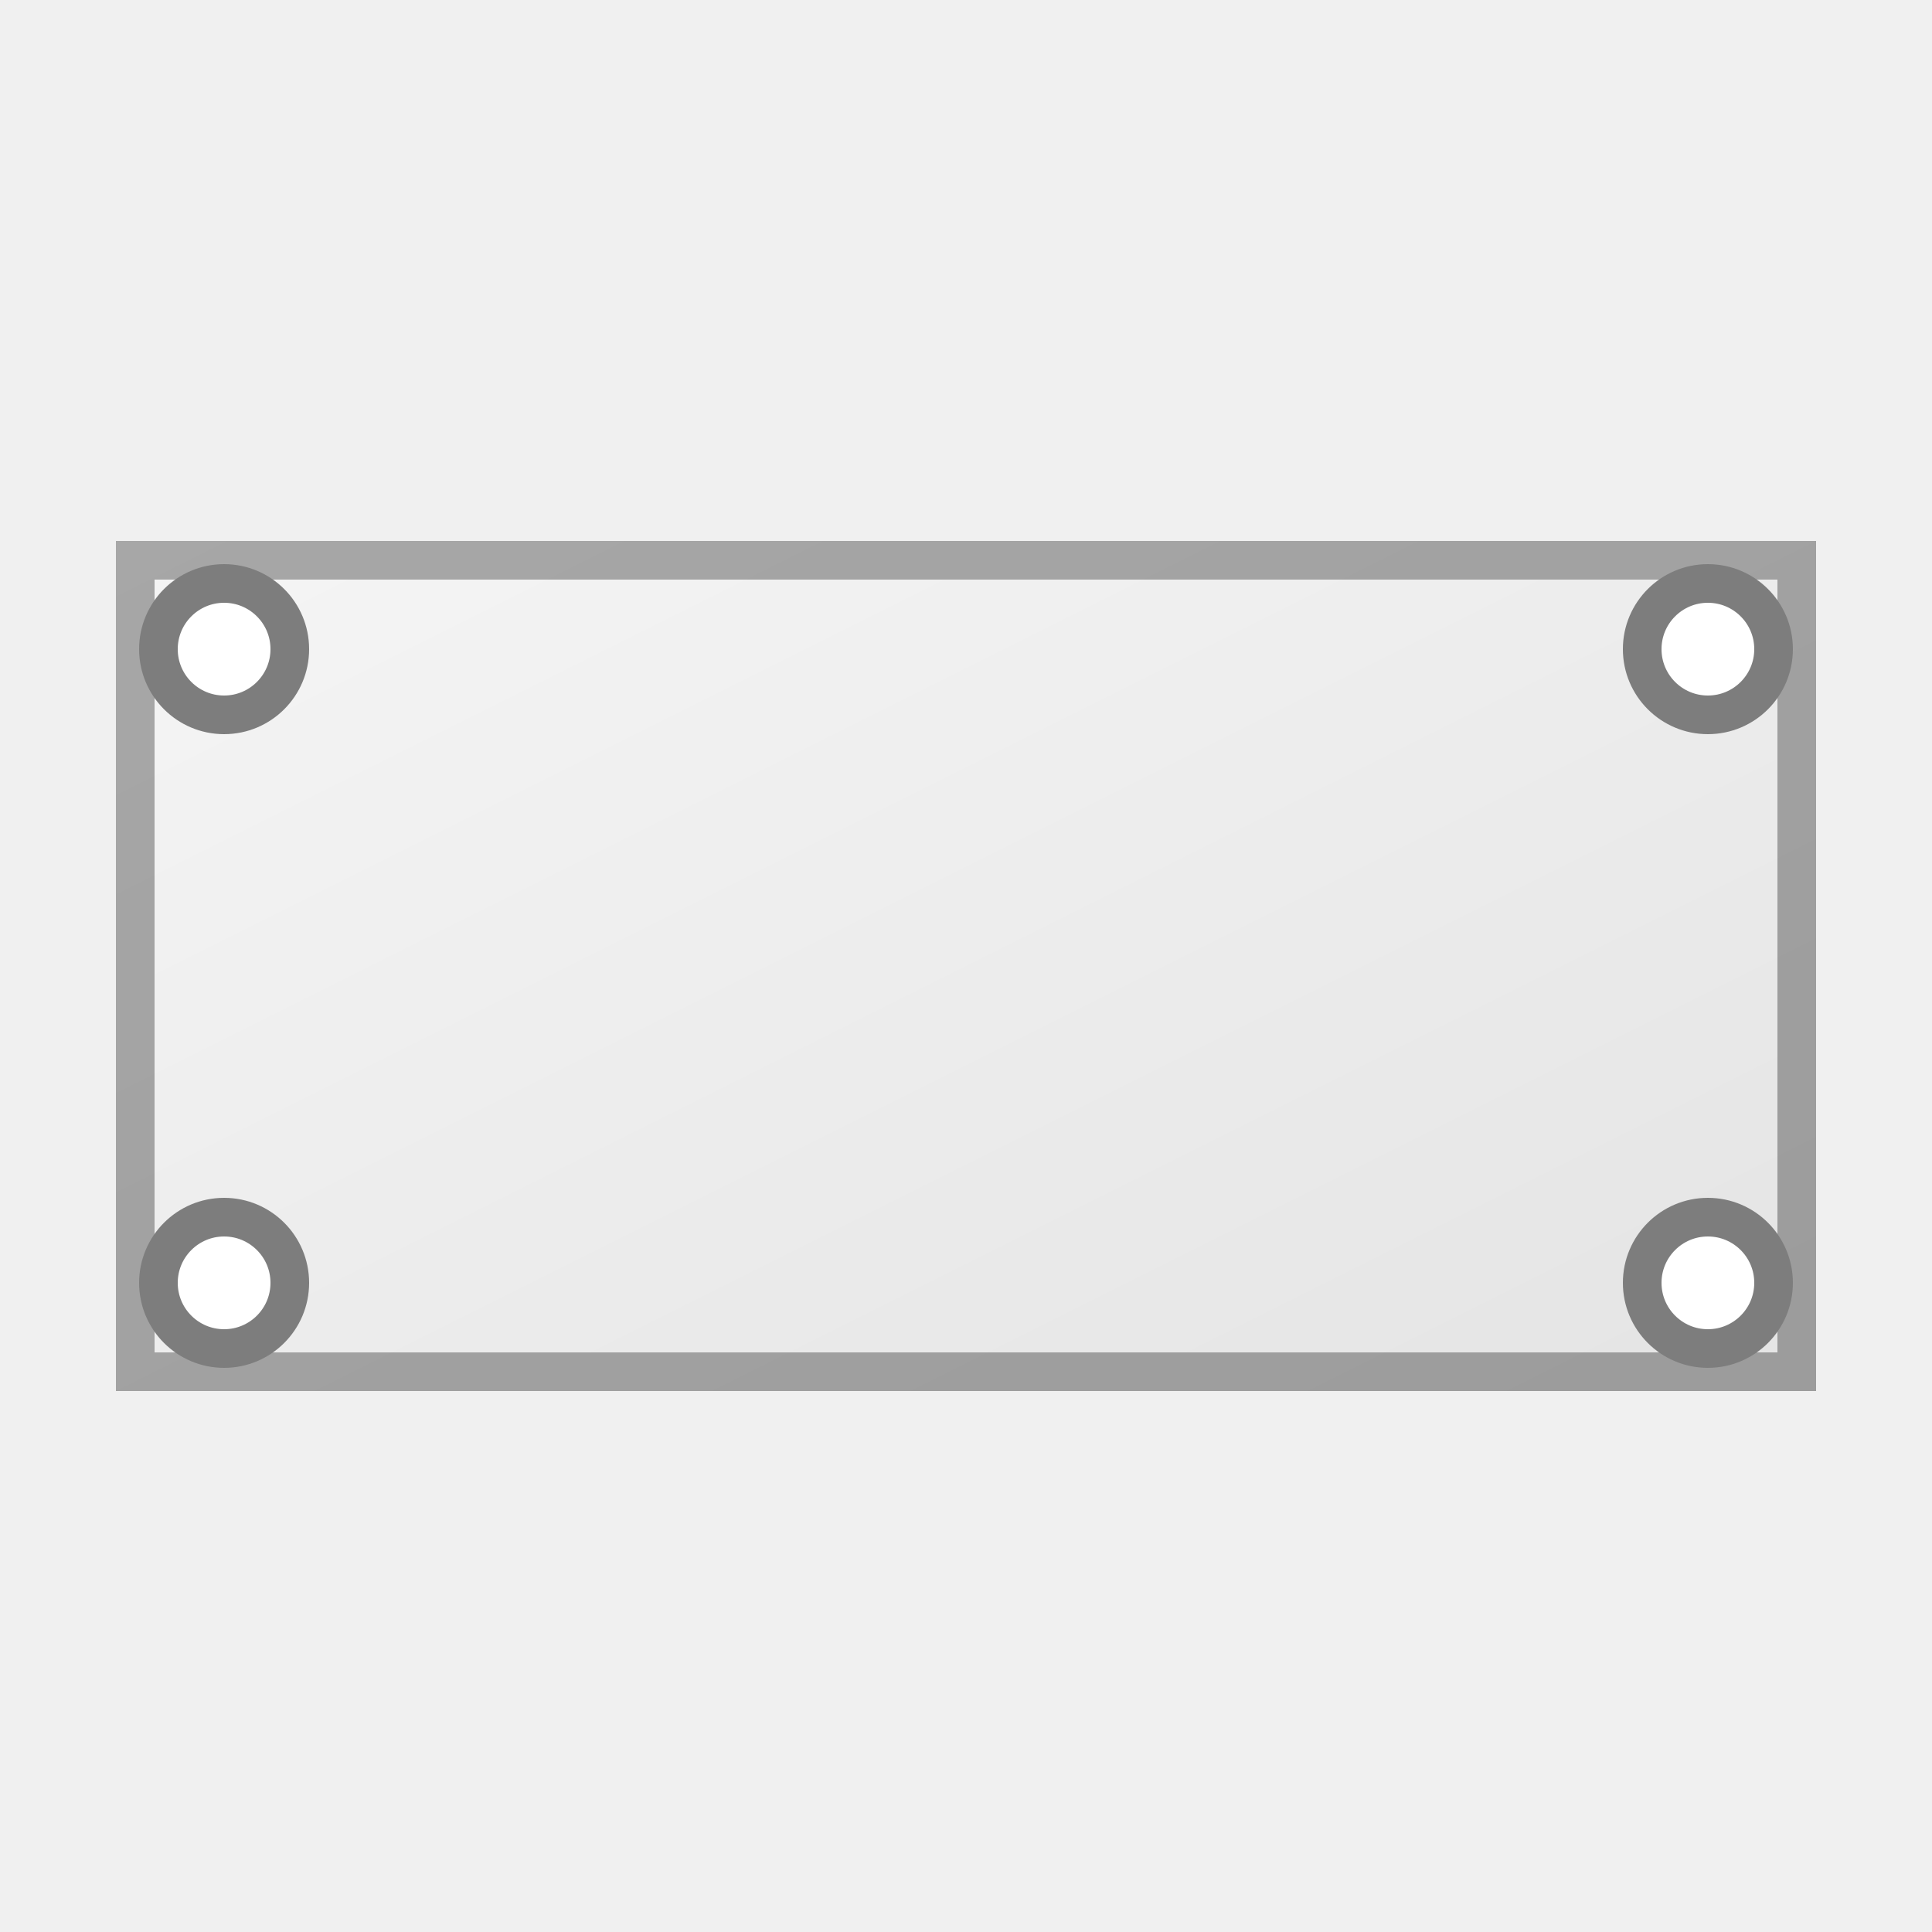
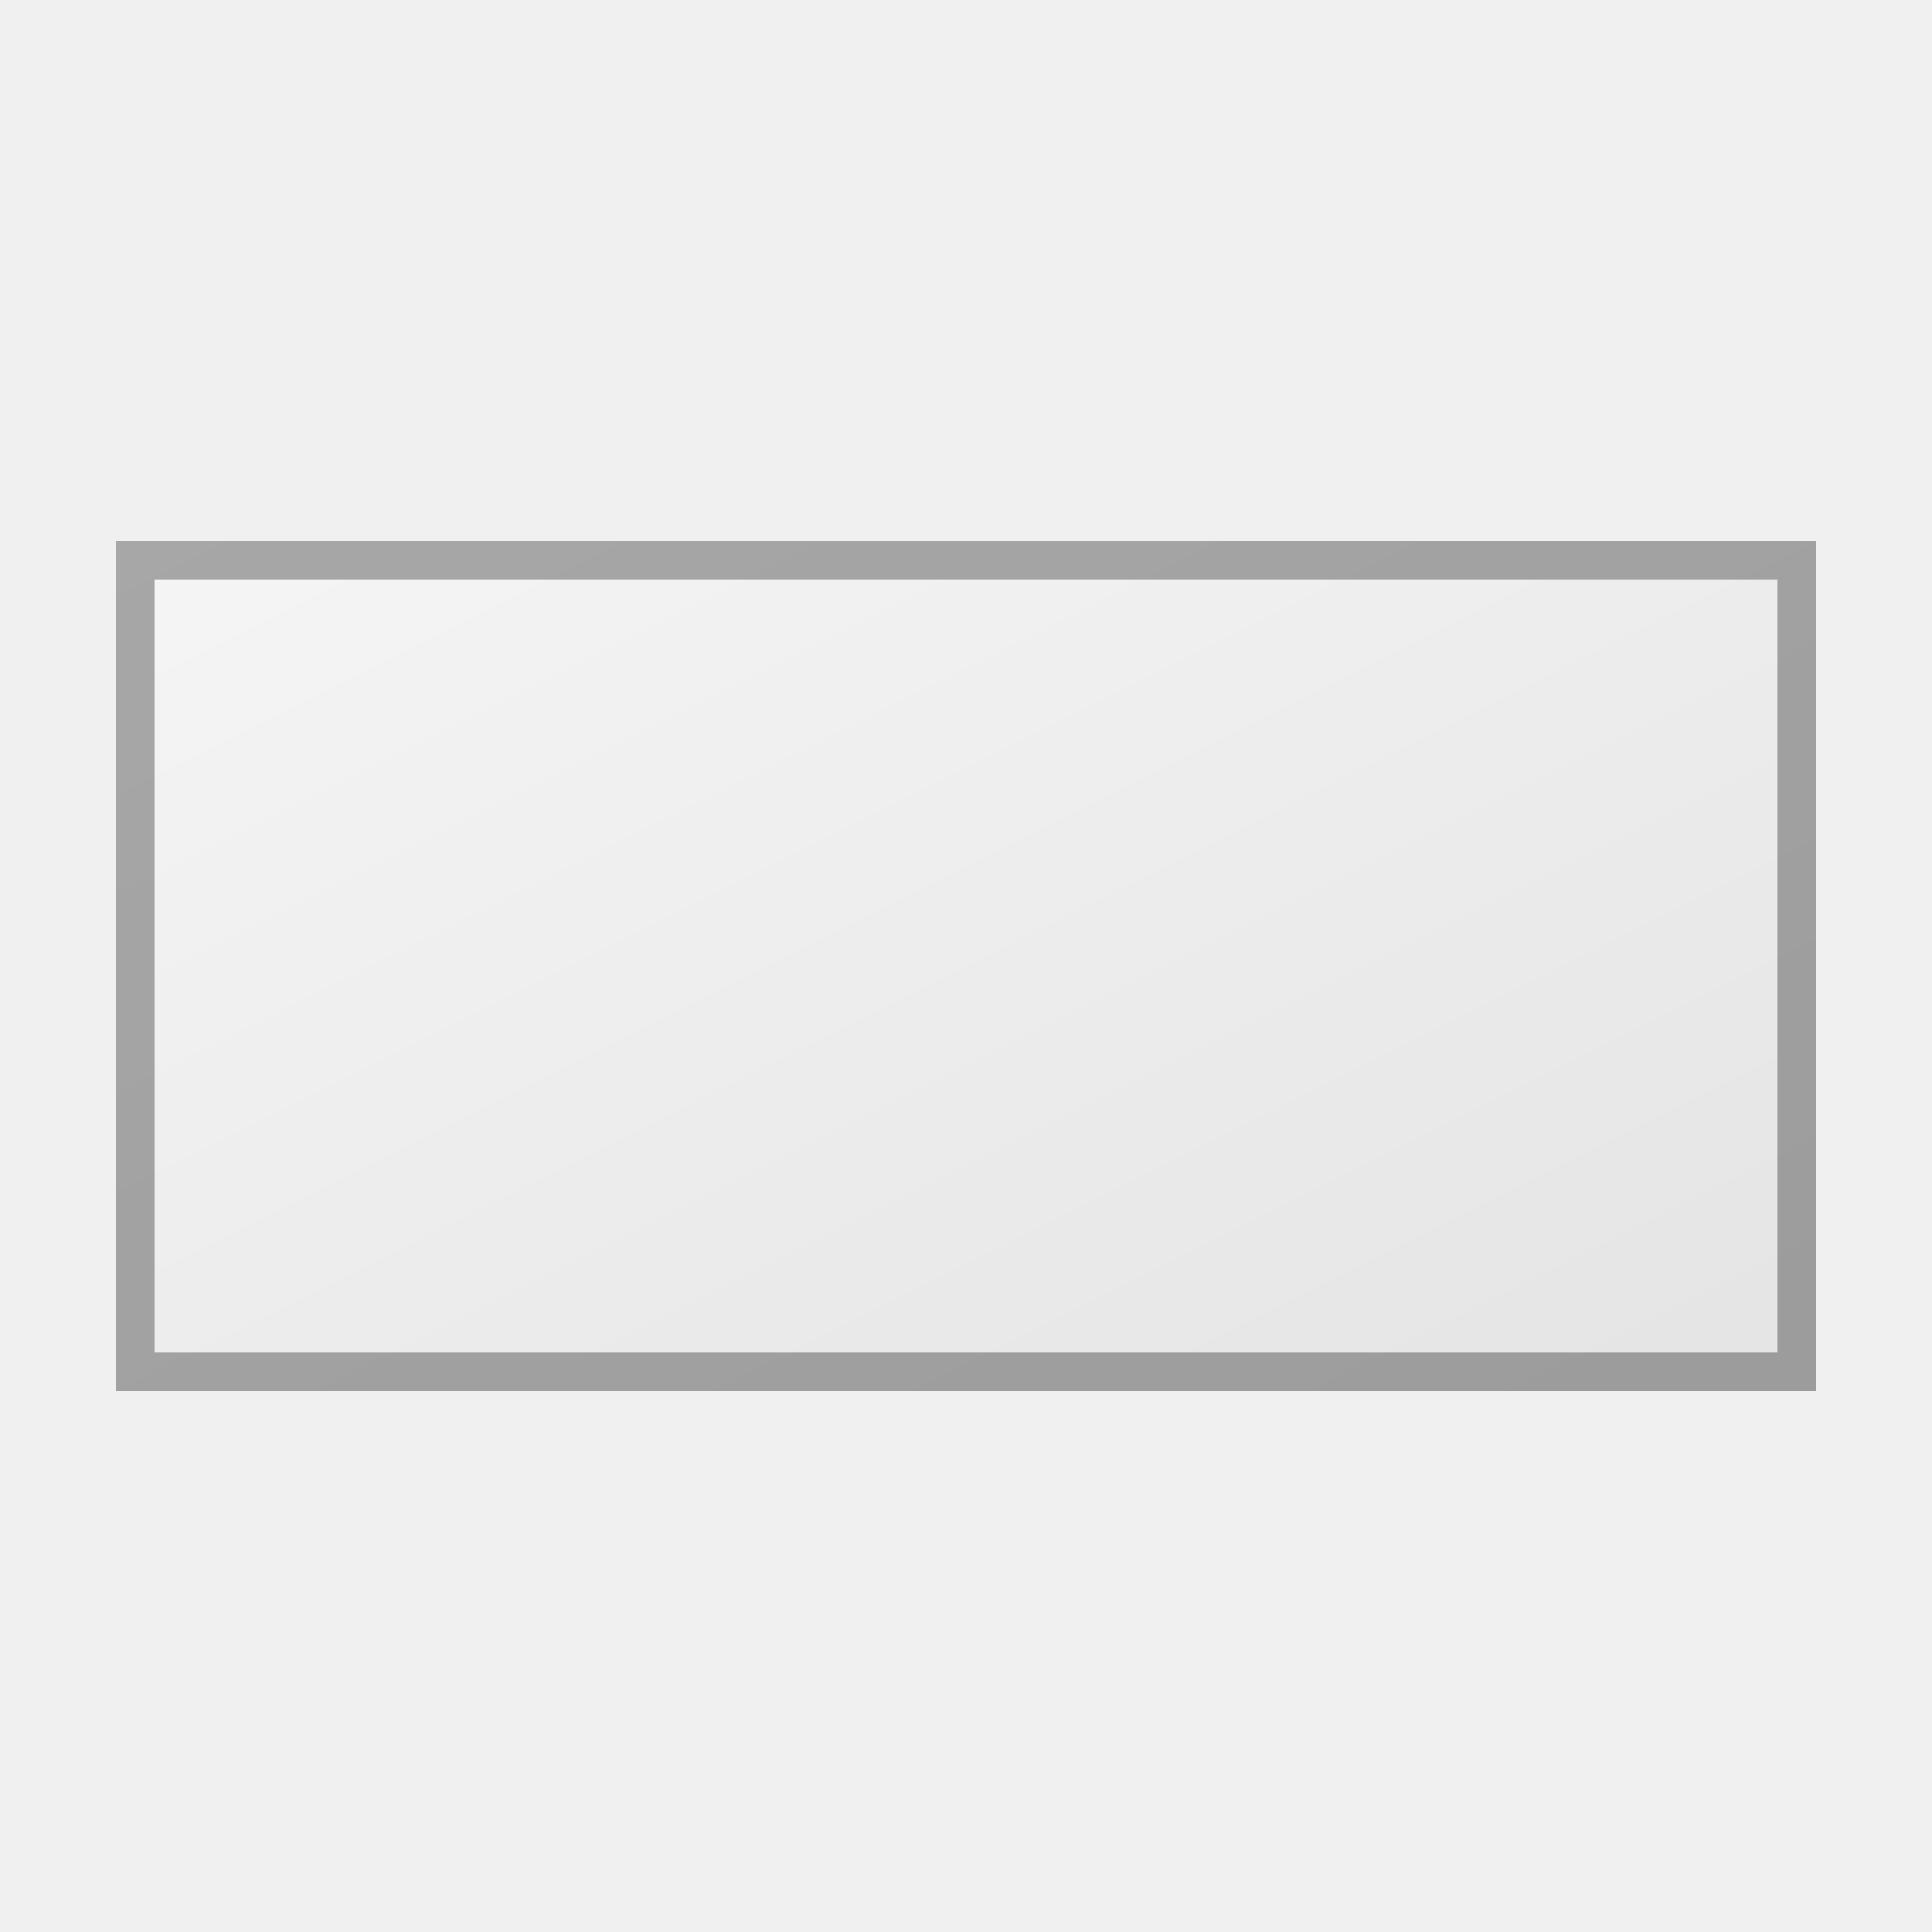
<svg xmlns="http://www.w3.org/2000/svg" viewBox="0 0 50 50" width="50" height="50">
  <defs>
    <linearGradient id="g" x1="0" y1="0" x2="1" y2="1">
      <stop offset="0" stop-color="#f5f5f5" />
      <stop offset="1" stop-color="#e4e4e4" />
    </linearGradient>
  </defs>
  <rect x="3" y="14.0" width="44" height="22" fill="url(#g)" />
  <rect x="3.5" y="14.5" width="43" height="21" fill="none" stroke="#000" stroke-opacity=".32" stroke-width="1" vector-effect="non-scaling-stroke" />
-   <circle cx="5.8" cy="16.8" r="1.7" fill="#fff" stroke="#7d7d7d" stroke-width="1" vector-effect="non-scaling-stroke" />
-   <circle cx="44.2" cy="16.8" r="1.7" fill="#fff" stroke="#7d7d7d" stroke-width="1" vector-effect="non-scaling-stroke" />
-   <circle cx="5.8" cy="33.2" r="1.7" fill="#fff" stroke="#7d7d7d" stroke-width="1" vector-effect="non-scaling-stroke" />
-   <circle cx="44.2" cy="33.2" r="1.7" fill="#fff" stroke="#7d7d7d" stroke-width="1" vector-effect="non-scaling-stroke" />
</svg>
